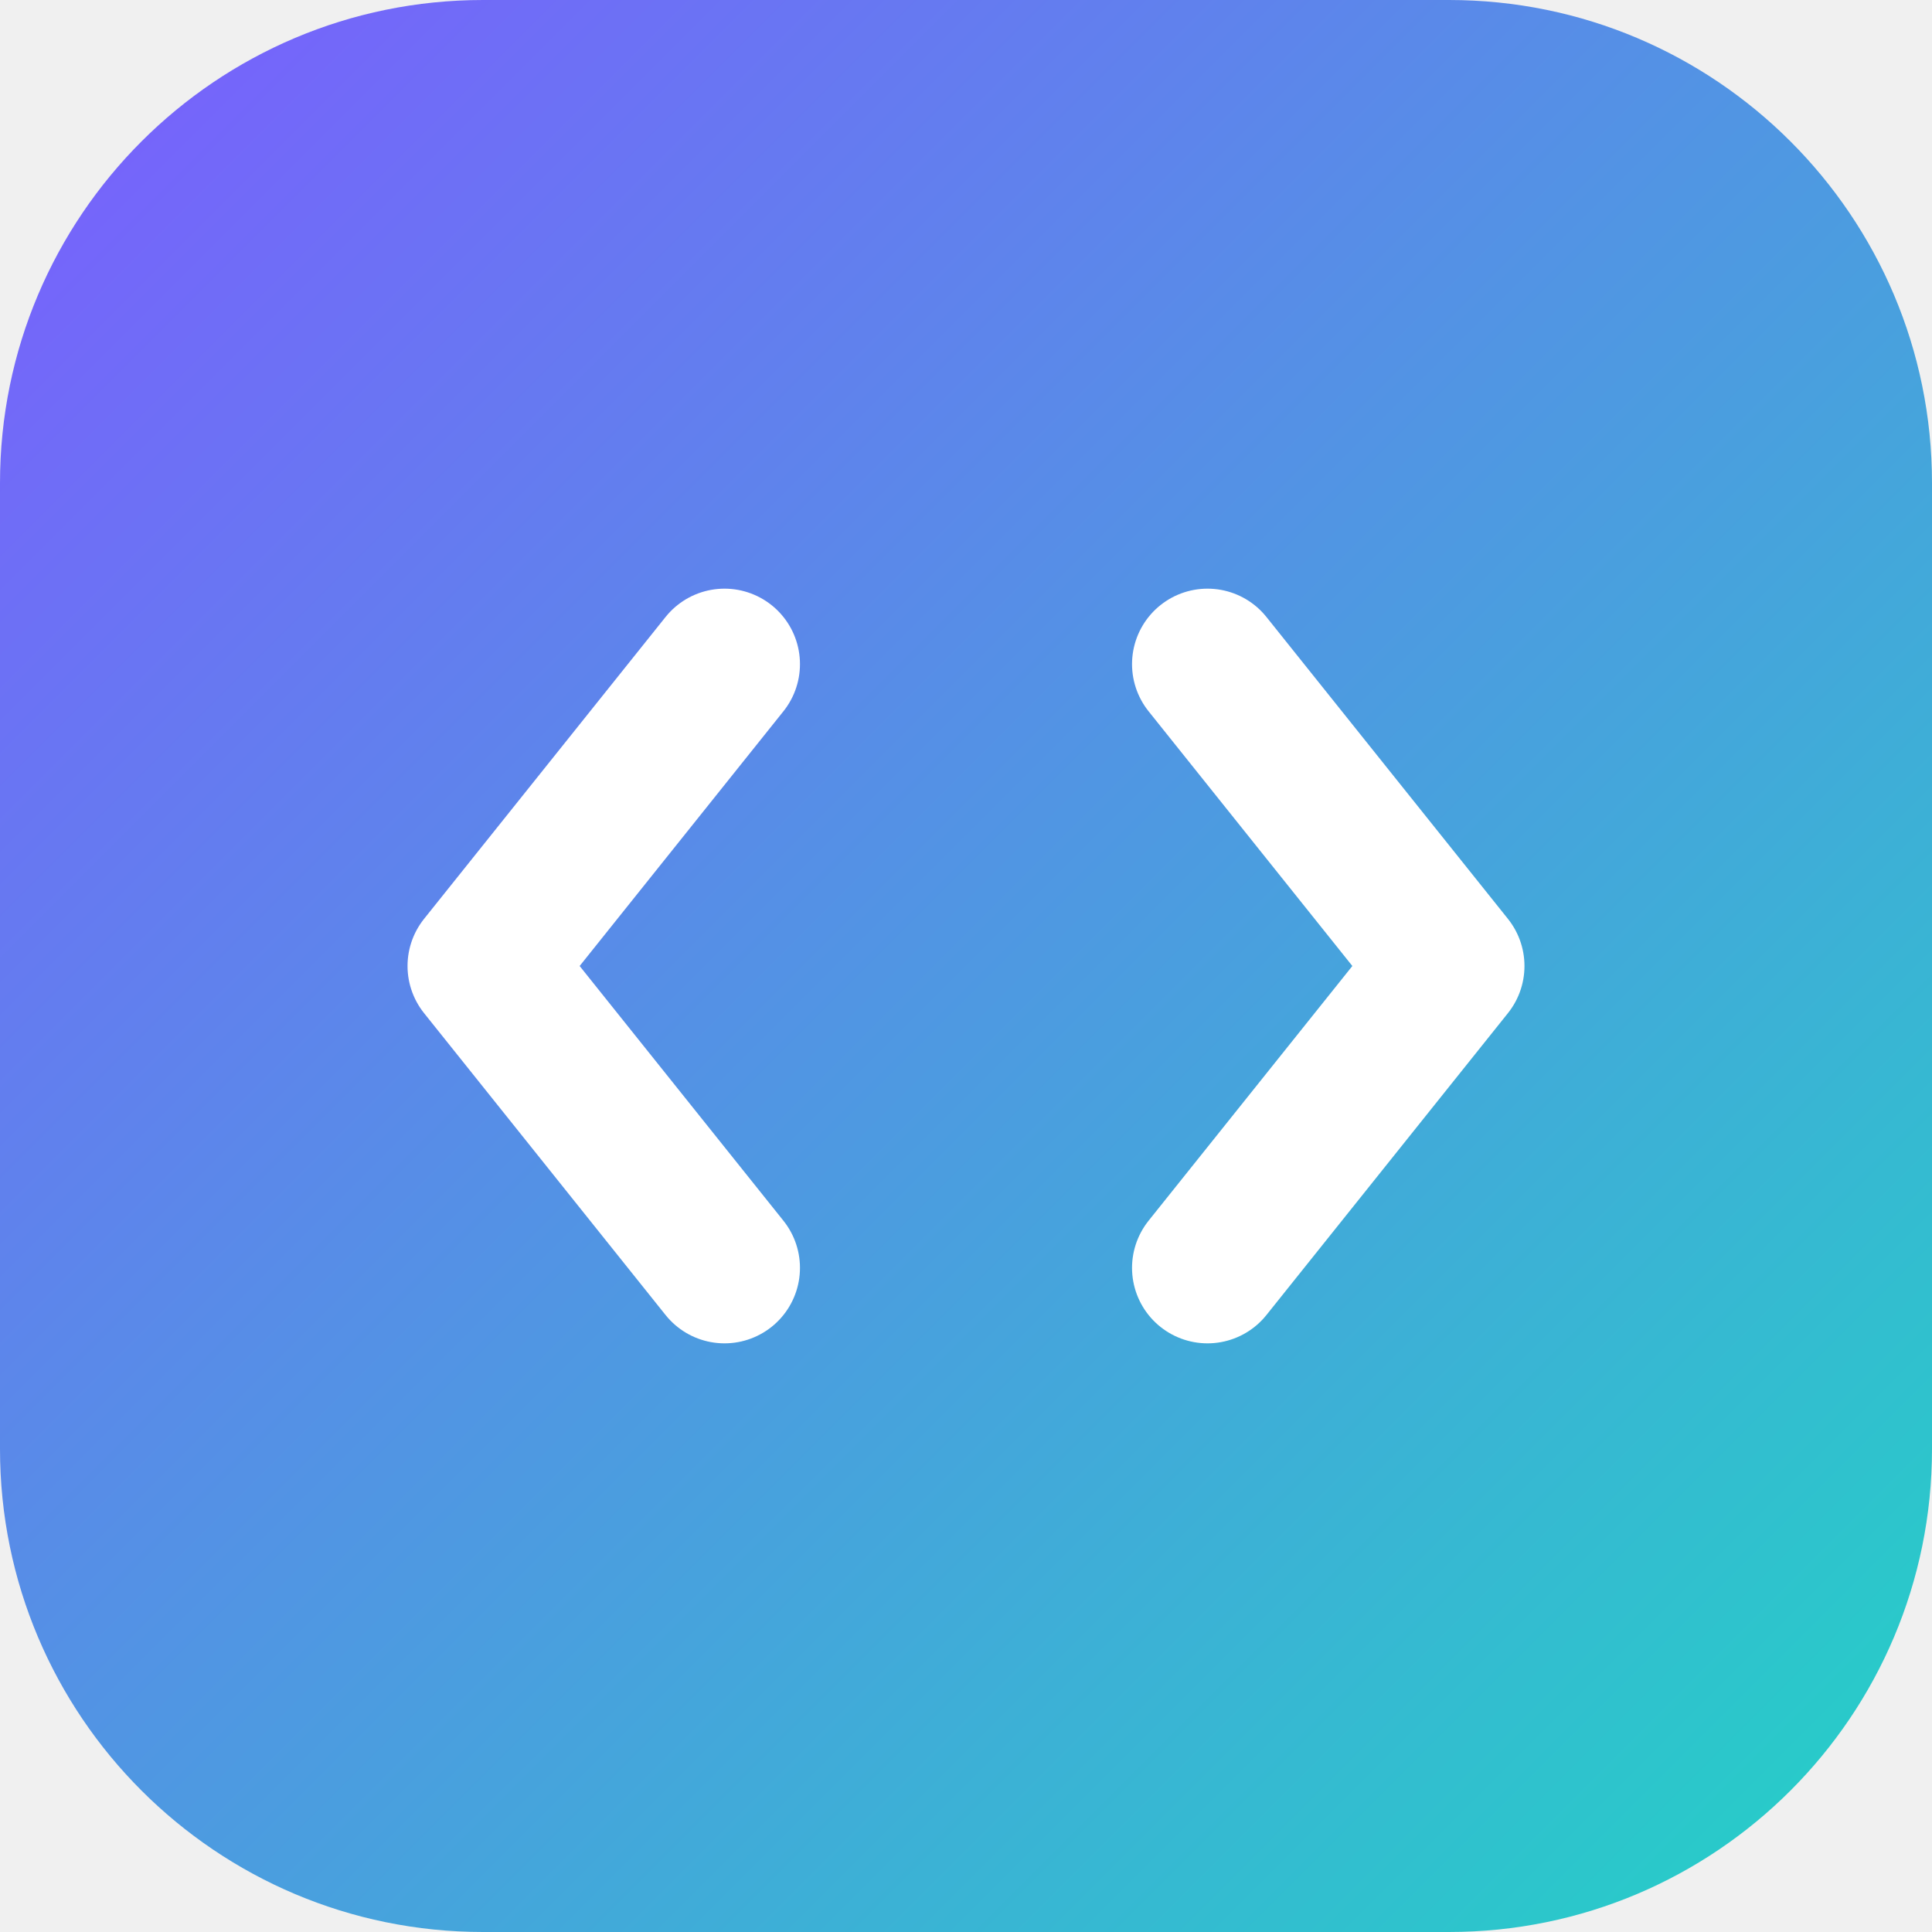
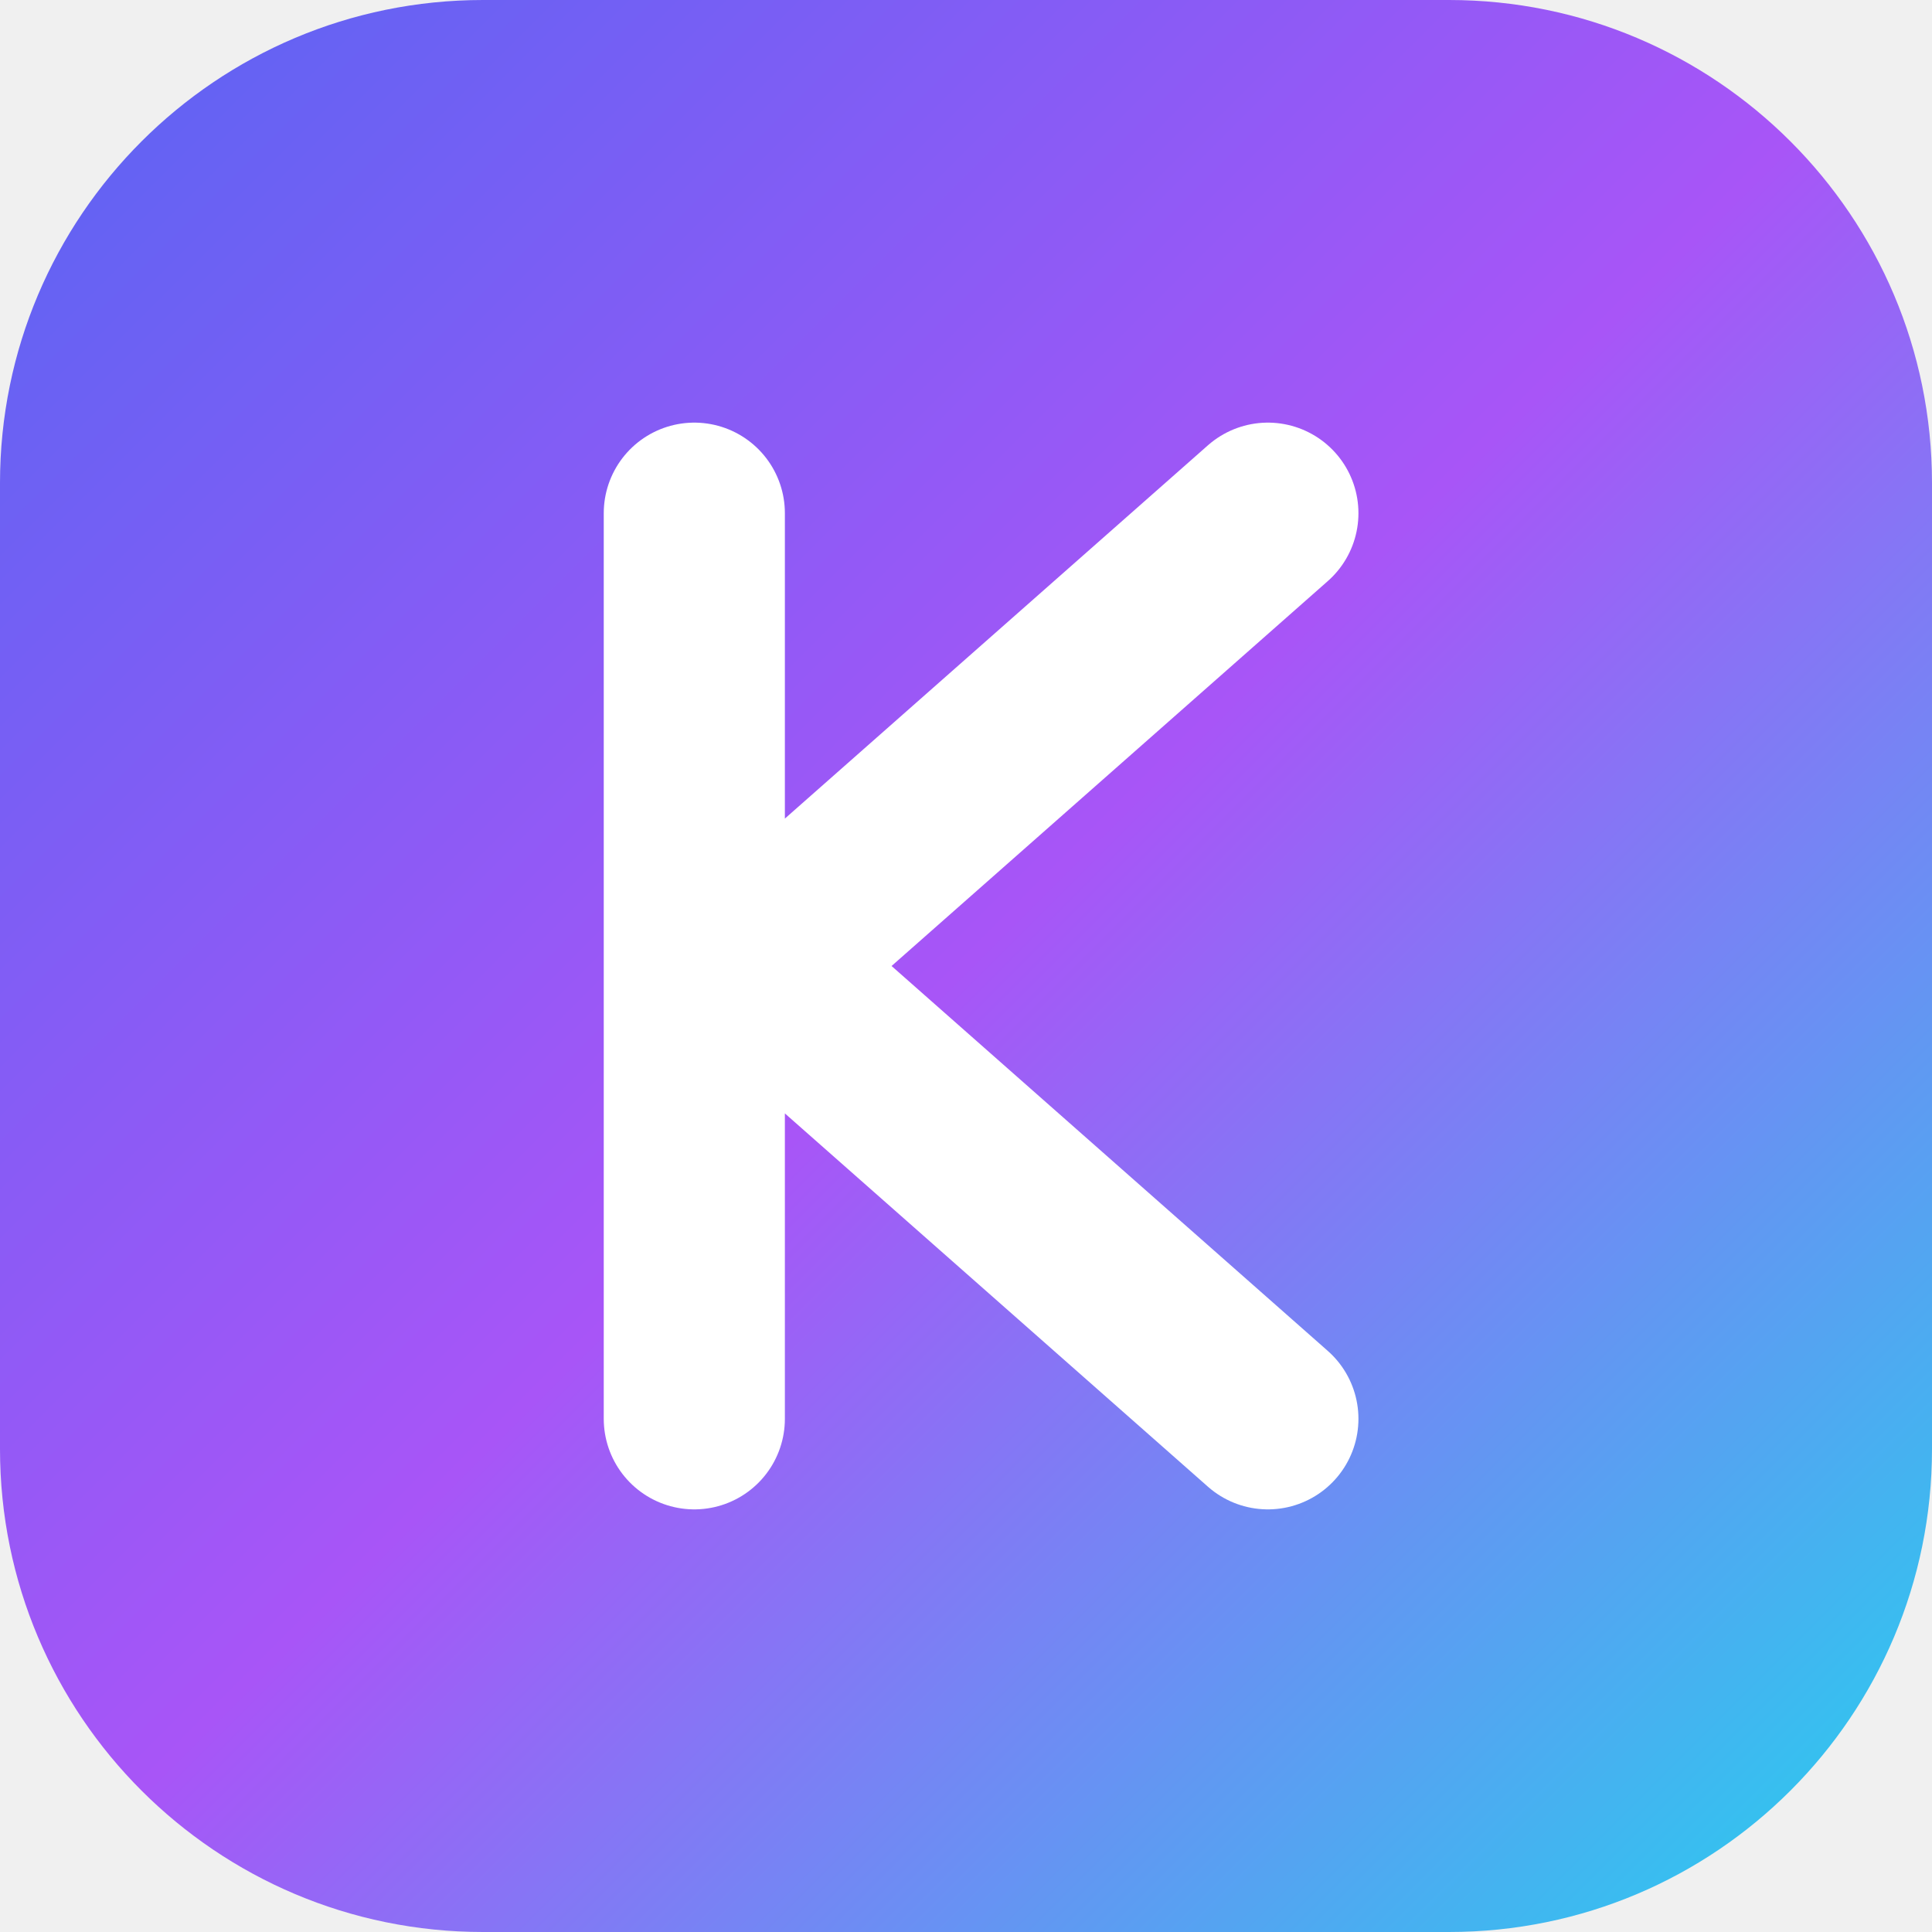
<svg xmlns="http://www.w3.org/2000/svg" viewBox="0 0 32 32">
  <defs>
    <linearGradient id="g" x1="0" y1="0" x2="1" y2="1">
-       <stop offset="0" stop-color="#7c5cff" />
-       <stop offset="1" stop-color="#22d3c5" />
+       <stop offset="0" stop-color="#5865F2" />
+       <stop offset="0.5" stop-color="#a855f7" />
+       <stop offset="1" stop-color="#22d3ee" />
    </linearGradient>
  </defs>
  <rect width="32" height="32" rx="8" fill="url(#g)" />
-   <path d="M12 11l-4 5 4 5M20 11l4 5-4 5" fill="none" stroke="#fff" stroke-width="2.5" stroke-linecap="round" stroke-linejoin="round" />
+   <path d="M11.5 8.5 V23.5 M21 8.5 L12.5 16 L21 23.5" fill="none" stroke="#fff" stroke-width="3" stroke-linecap="round" stroke-linejoin="round" />
</svg>
